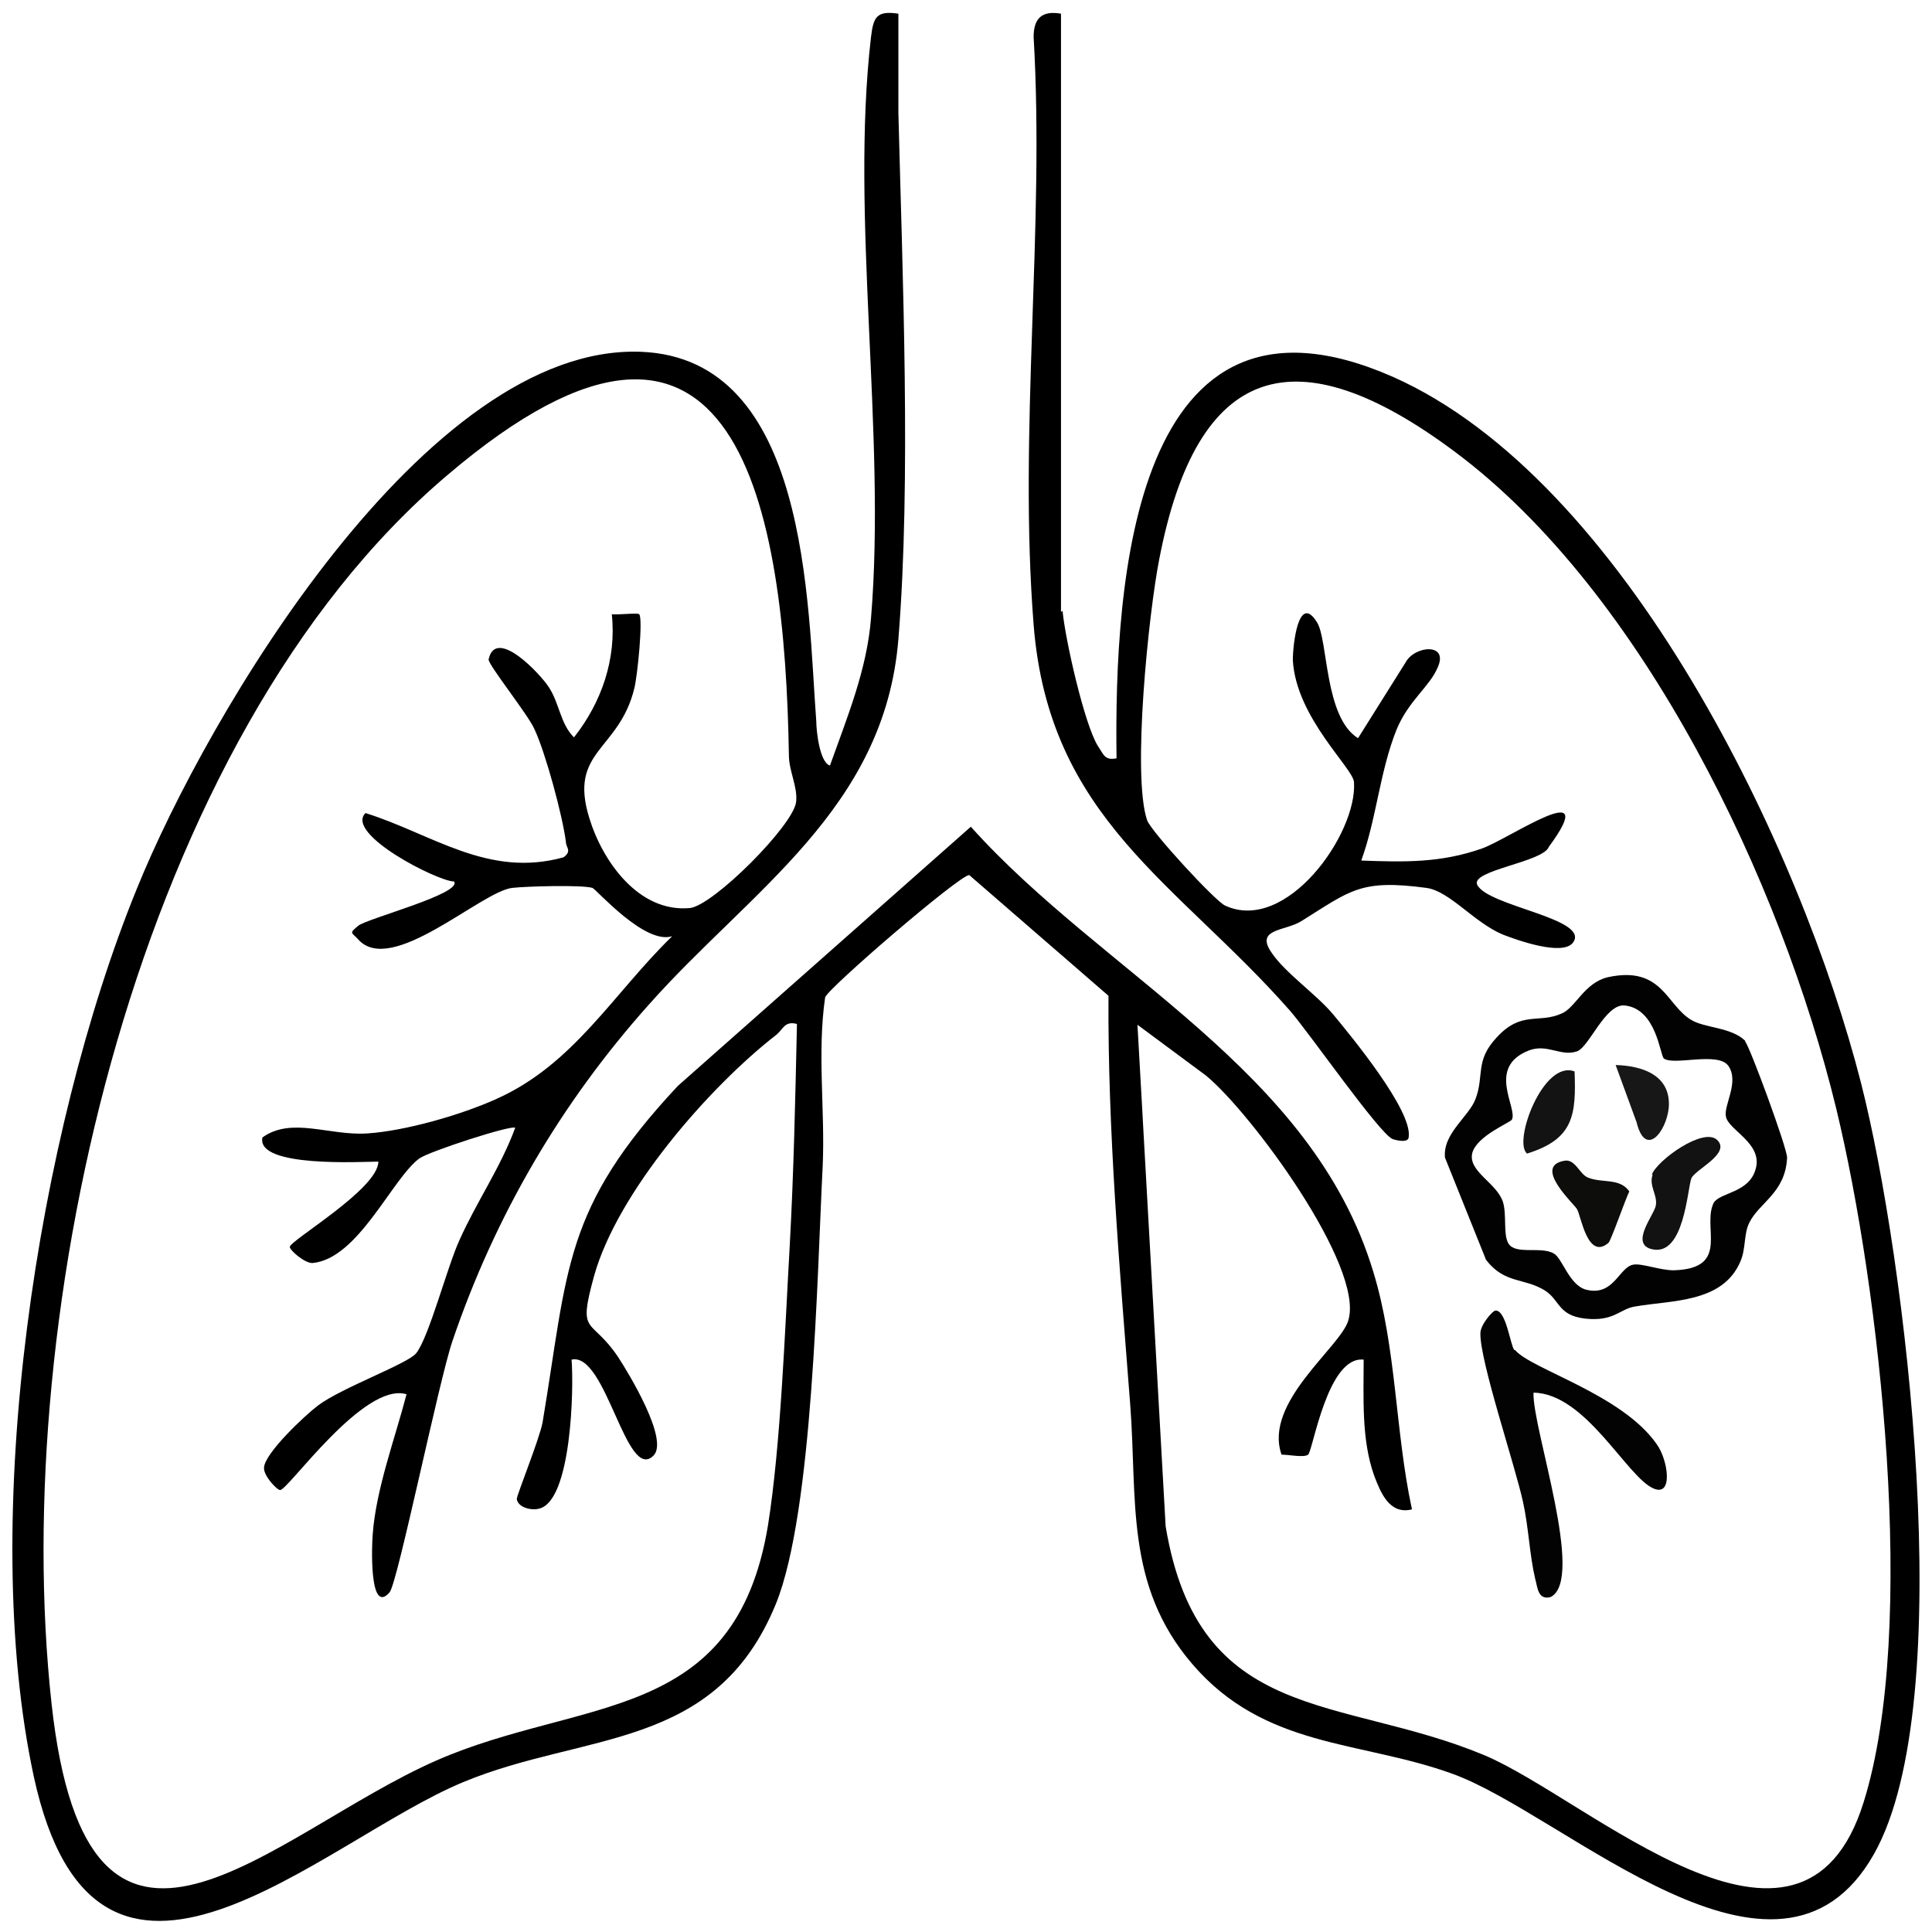
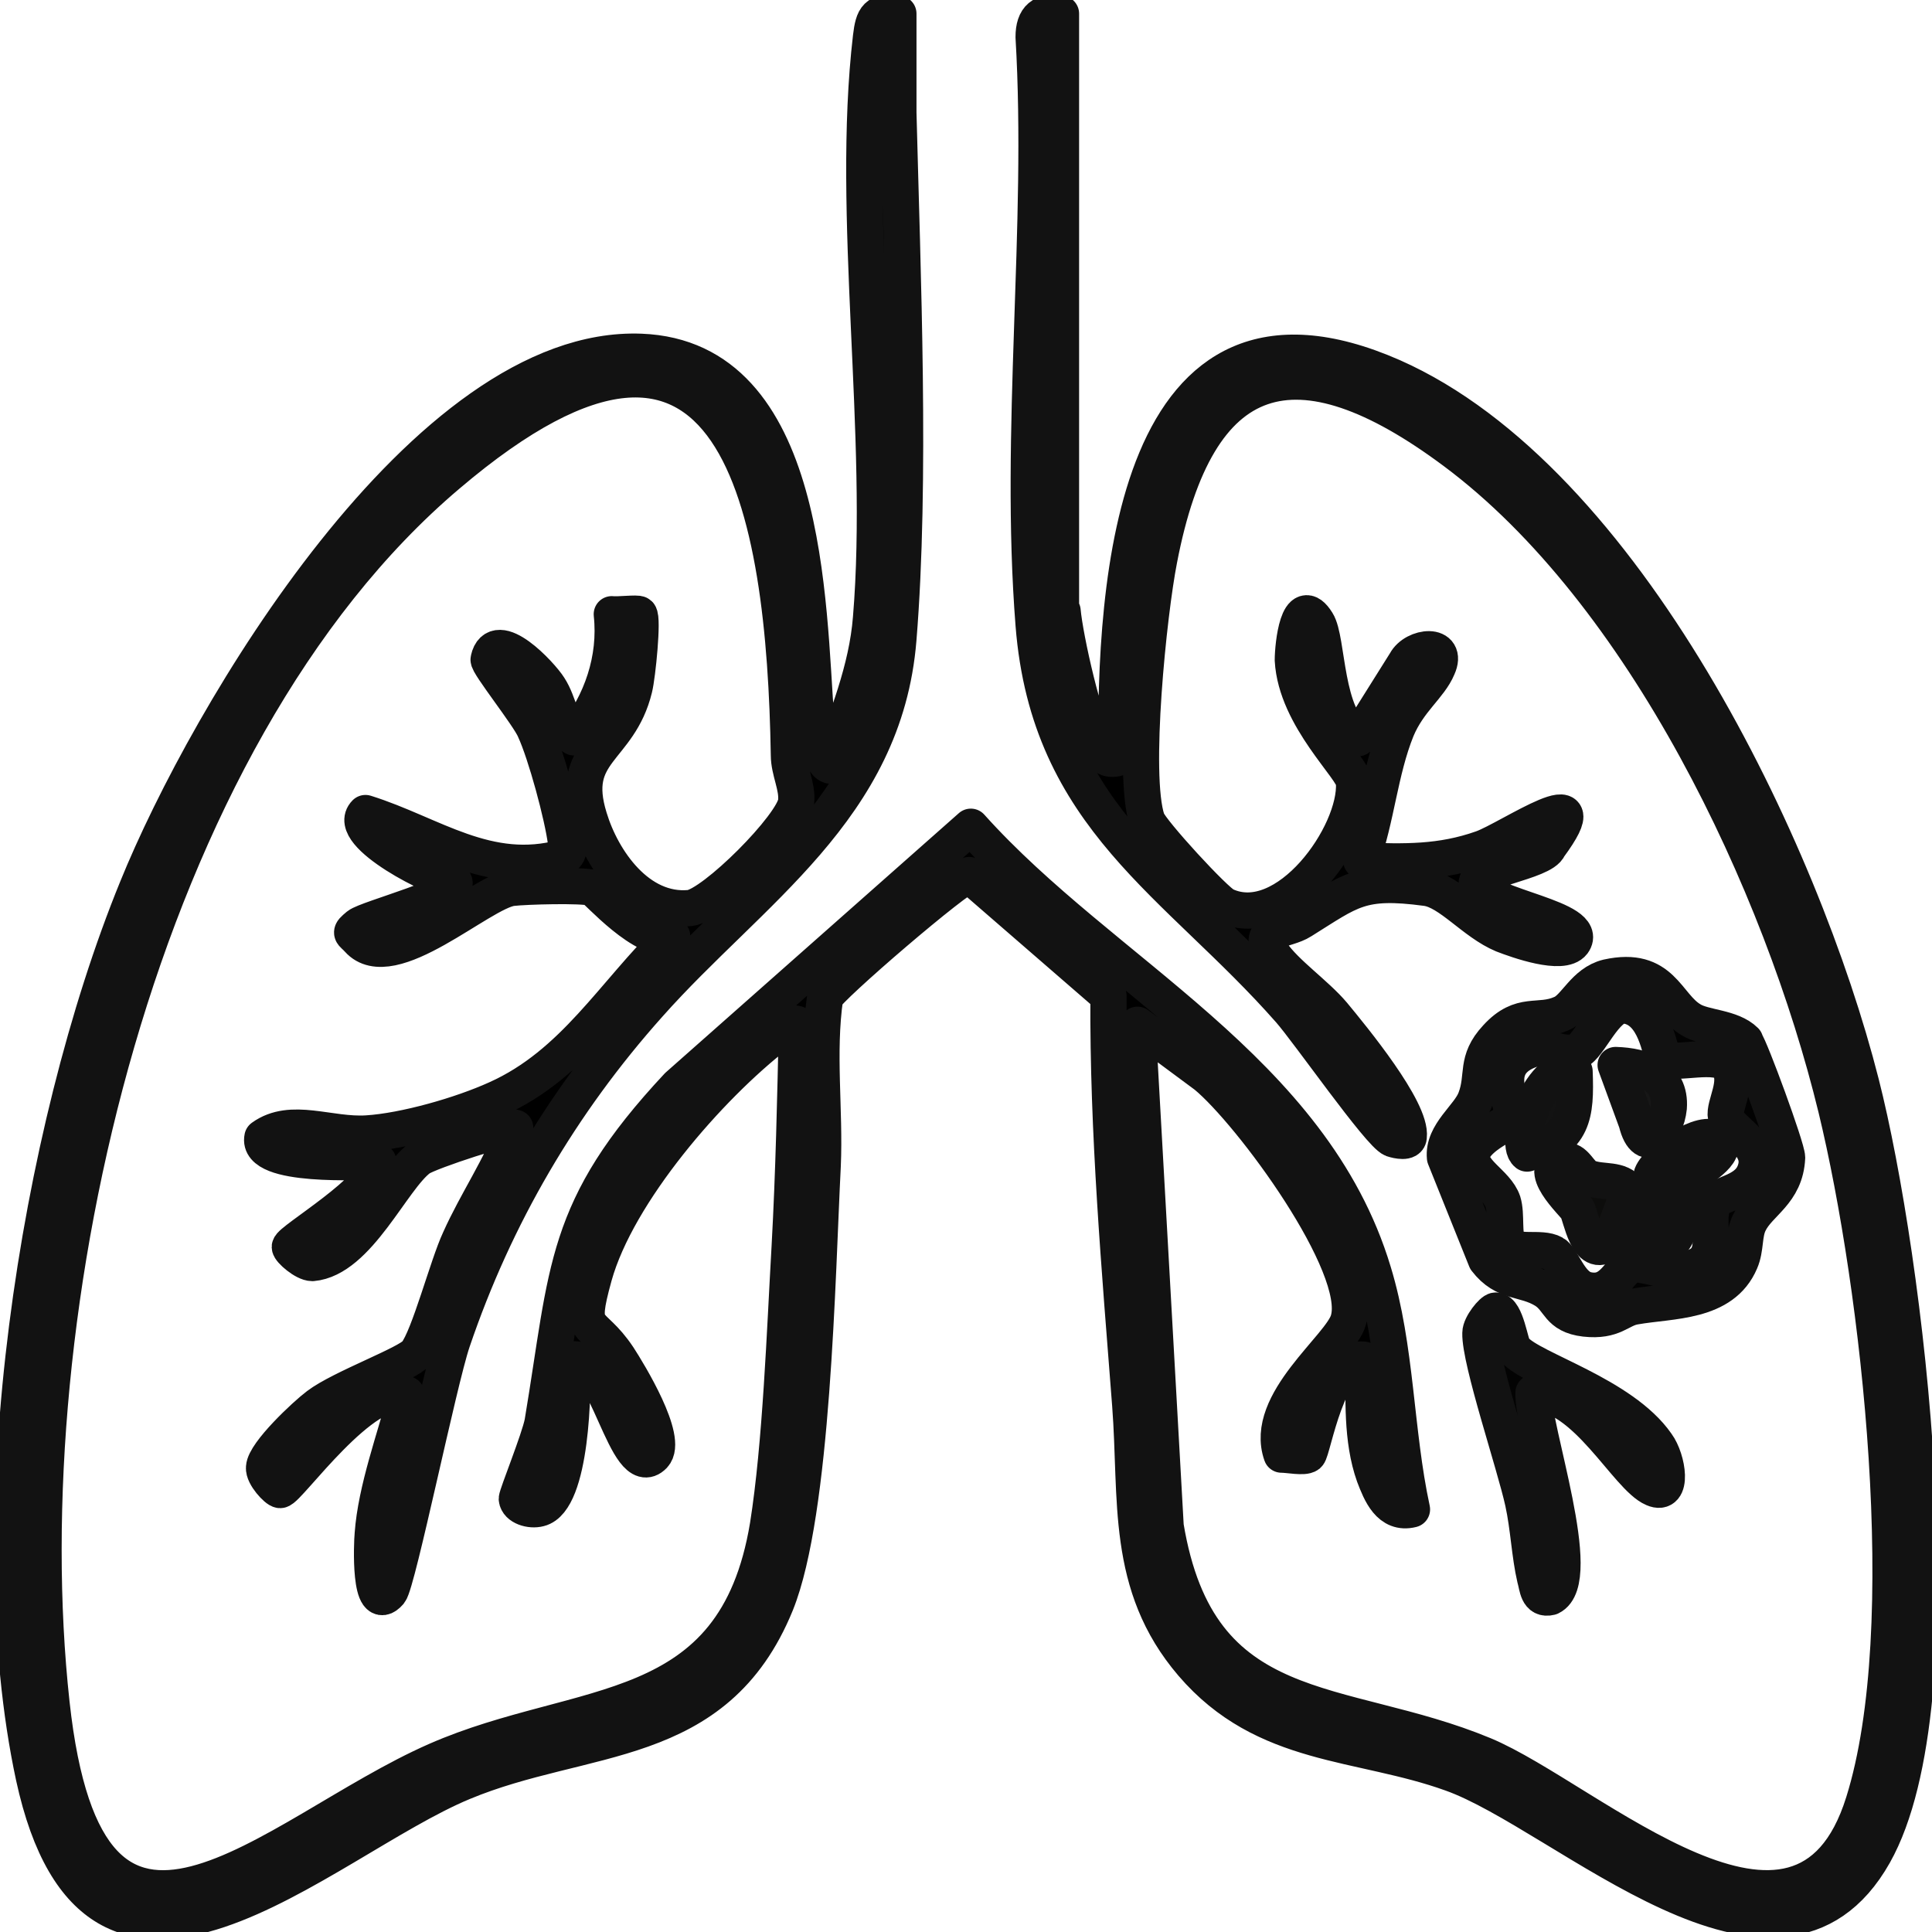
- <svg xmlns="http://www.w3.org/2000/svg" id="a" version="1.1" viewBox="0 0 24 24">
+ <svg xmlns="http://www.w3.org/2000/svg" id="a" version="1.1" viewBox="0 0 24 24" stroke="#121212" stroke-width="0.45" stroke-linecap="round" stroke-linejoin="round">
  <defs>
    <style>
      .st0 {
        fill: #121212;
      }

      .st1 {
        fill: #020202;
      }

      .st2 {
        fill: #131313;
      }

      .st3 {
        fill: #171717;
      }

      .st4 {
        fill: #030303;
      }

      .st5 {
        fill: #0d0d0c;
      }
    </style>
  </defs>
  <path d="M13.2,7.59c.03.34.27,1.41.44,1.68.07.1.08.18.23.15-.03-2.17.2-6.16,3.43-4.74,2.89,1.28,5.08,5.87,5.82,8.78.55,2.16,1.23,7.67.16,9.57-1.19,2.11-3.84-.5-5.25-1-1.14-.41-2.32-.31-3.22-1.36-.84-.98-.68-2.05-.77-3.22-.13-1.69-.28-3.38-.27-5.08l-1.73-1.5c-.12,0-1.76,1.41-1.79,1.52-.1.69,0,1.4-.03,2.09-.07,1.36-.12,4.3-.58,5.44-.75,1.84-2.38,1.59-3.89,2.22-1.76.73-4.55,3.52-5.33-.07-.69-3.21.04-7.99,1.28-11.03.87-2.15,3.59-6.77,6.26-6.67,2.09.08,2.07,3.13,2.18,4.59,0,.11.04.51.17.55.21-.59.46-1.19.51-1.83.19-2.28-.26-5,0-7.22.03-.25.07-.33.34-.29,0,.41,0,.82,0,1.23.05,1.98.16,4.58,0,6.54-.17,2.11-1.84,3.12-3.1,4.54-1.09,1.22-1.91,2.62-2.44,4.18-.17.5-.68,3-.78,3.12-.26.3-.22-.62-.21-.72.04-.56.28-1.2.42-1.74-.53-.16-1.47,1.19-1.57,1.19-.04,0-.21-.18-.2-.28.01-.18.51-.65.67-.77.29-.22,1.12-.52,1.22-.65.16-.2.39-1.09.54-1.41.21-.47.51-.9.69-1.39-.04-.04-1.06.29-1.19.38-.34.25-.76,1.25-1.33,1.3-.1,0-.28-.16-.28-.2,0-.08,1.1-.72,1.1-1.06-.19,0-1.52.08-1.44-.3.36-.26.83-.02,1.3-.05s1.17-.23,1.61-.43c.96-.43,1.45-1.31,2.18-2.02-.34.11-.94-.58-.99-.6-.13-.04-.83-.02-1,0-.39.05-1.5,1.1-1.91.64-.08-.09-.12-.07,0-.17.11-.09,1.3-.4,1.19-.55-.2,0-1.36-.59-1.1-.85.83.26,1.52.81,2.46.55.11-.08.03-.12.03-.19-.04-.32-.25-1.1-.39-1.4-.07-.17-.59-.82-.57-.87.09-.41.65.19.75.35.13.2.14.45.31.62.34-.43.53-.97.47-1.53.08.01.32-.02.34,0,.05.05-.02.76-.06.92-.19.78-.82.77-.56,1.61.16.53.61,1.18,1.25,1.12.29-.03,1.29-1.03,1.32-1.32.02-.19-.09-.38-.09-.58-.05-3.02-.62-6.56-4.24-3.48C1.7,9.17.11,16.31.64,21.16c.45,4.13,2.73,1.61,4.78.71,1.8-.79,3.71-.44,4.12-2.92.16-1.01.21-2.42.27-3.47.05-.91.07-1.84.09-2.76-.15-.04-.17.06-.25.13-.84.65-1.98,1.96-2.27,3-.21.76-.04.5.3,1.01.13.2.63,1.02.44,1.22-.34.35-.59-1.29-1.02-1.19.03.35,0,1.75-.4,1.85-.11.03-.27-.02-.28-.12,0-.05.28-.74.32-.95.32-1.91.25-2.65,1.68-4.18l3.64-3.22c1.65,1.84,4.24,3.01,5,5.53.29.95.27,1.98.48,2.95-.28.07-.39-.21-.47-.42-.16-.45-.13-.97-.13-1.44-.45-.05-.63,1.13-.69,1.18-.05.04-.24,0-.33,0-.23-.65.74-1.34.83-1.67.2-.67-1.21-2.58-1.77-3.04l-.85-.63.35,6.23c.41,2.47,2.17,2.1,3.95,2.84,1.3.54,3.95,3.06,4.72.59.68-2.17.2-6.39-.34-8.62-.68-2.8-2.39-6.41-4.74-8.16-1.97-1.47-3.2-1.11-3.67,1.34-.13.66-.34,2.68-.15,3.24.05.14.85,1.01.97,1.06.76.35,1.64-.89,1.6-1.53,0-.17-.72-.8-.76-1.52,0-.19.07-.84.3-.47.14.22.09,1.18.51,1.44l.59-.94c.11-.21.54-.25.4.06-.1.24-.36.41-.51.77-.21.52-.25,1.11-.44,1.63.54.02.99.03,1.5-.15.34-.12,1.5-.93.83-.02-.07.19-.97.29-.89.47.13.27,1.41.42,1.19.72-.13.17-.69-.03-.87-.1-.36-.15-.66-.54-.95-.58-.82-.11-.94.03-1.55.41-.2.13-.59.09-.37.4.17.25.55.51.76.76.24.29.98,1.19.94,1.52,0,.08-.14.05-.2.03-.16-.06-1.05-1.34-1.28-1.6-1.4-1.59-2.99-2.38-3.18-4.79s.14-4.93,0-7.3c0-.24.11-.33.34-.29v7.43Z" />
  <path class="st4" d="M18.82,16.77c.2.24,1.33.55,1.76,1.17.14.19.21.66-.04.55-.33-.14-.84-1.18-1.49-1.19-.02.43.65,2.33.21,2.54-.16.04-.16-.13-.19-.23-.07-.3-.08-.63-.15-.95-.1-.46-.54-1.76-.53-2.1,0-.1.15-.28.19-.28.13,0,.18.42.23.49Z" />
  <path class="st1" d="M21.68,12.93c-.17-.17-.51-.16-.67-.26-.31-.18-.36-.68-1.04-.53-.29.07-.4.38-.57.45-.29.13-.5-.04-.81.3-.27.29-.15.47-.26.76-.08.22-.41.43-.38.73l.51,1.27c.23.3.47.22.73.38.19.12.16.31.5.35.36.04.43-.12.62-.15.45-.08,1.09-.04,1.31-.56.07-.16.04-.34.11-.48.12-.25.45-.37.47-.81,0-.12-.46-1.37-.52-1.44ZM21.3,14.92c-.18.3.22.84-.51.86-.17,0-.4-.09-.5-.07-.18.03-.24.4-.59.31-.21-.06-.29-.39-.4-.45-.16-.09-.47.02-.56-.12-.07-.11-.02-.36-.07-.52-.08-.24-.44-.38-.38-.61.06-.21.46-.37.49-.41.08-.14-.32-.65.21-.86.23-.09.4.08.6.01.15-.05.35-.59.59-.57.4.04.44.62.49.66.13.09.67-.09.8.09.14.2-.06.49-.03.63.03.17.46.33.37.65-.08.3-.44.29-.52.42Z" />
  <path class="st0" d="M20.53,14.59c-.05.14.06.25.04.38-.01.11-.34.49-.04.55.39.08.43-.74.48-.88.04-.11.5-.31.32-.48-.17-.16-.74.25-.81.43Z" />
  <path class="st5" d="M19.73,14.63c-.11-.04-.16-.24-.3-.21-.39.07.12.53.16.6.05.08.13.64.39.42.03-.02.21-.54.26-.64-.12-.17-.33-.1-.51-.17Z" />
  <path class="st2" d="M19.56,13.31c-.39-.15-.77.88-.59,1.02.58-.18.61-.48.59-1.02Z" />
  <path class="st3" d="M20.73,13.76c.03-.4-.32-.52-.66-.53l.26.71c.11.45.37.12.4-.18Z" />
</svg>
